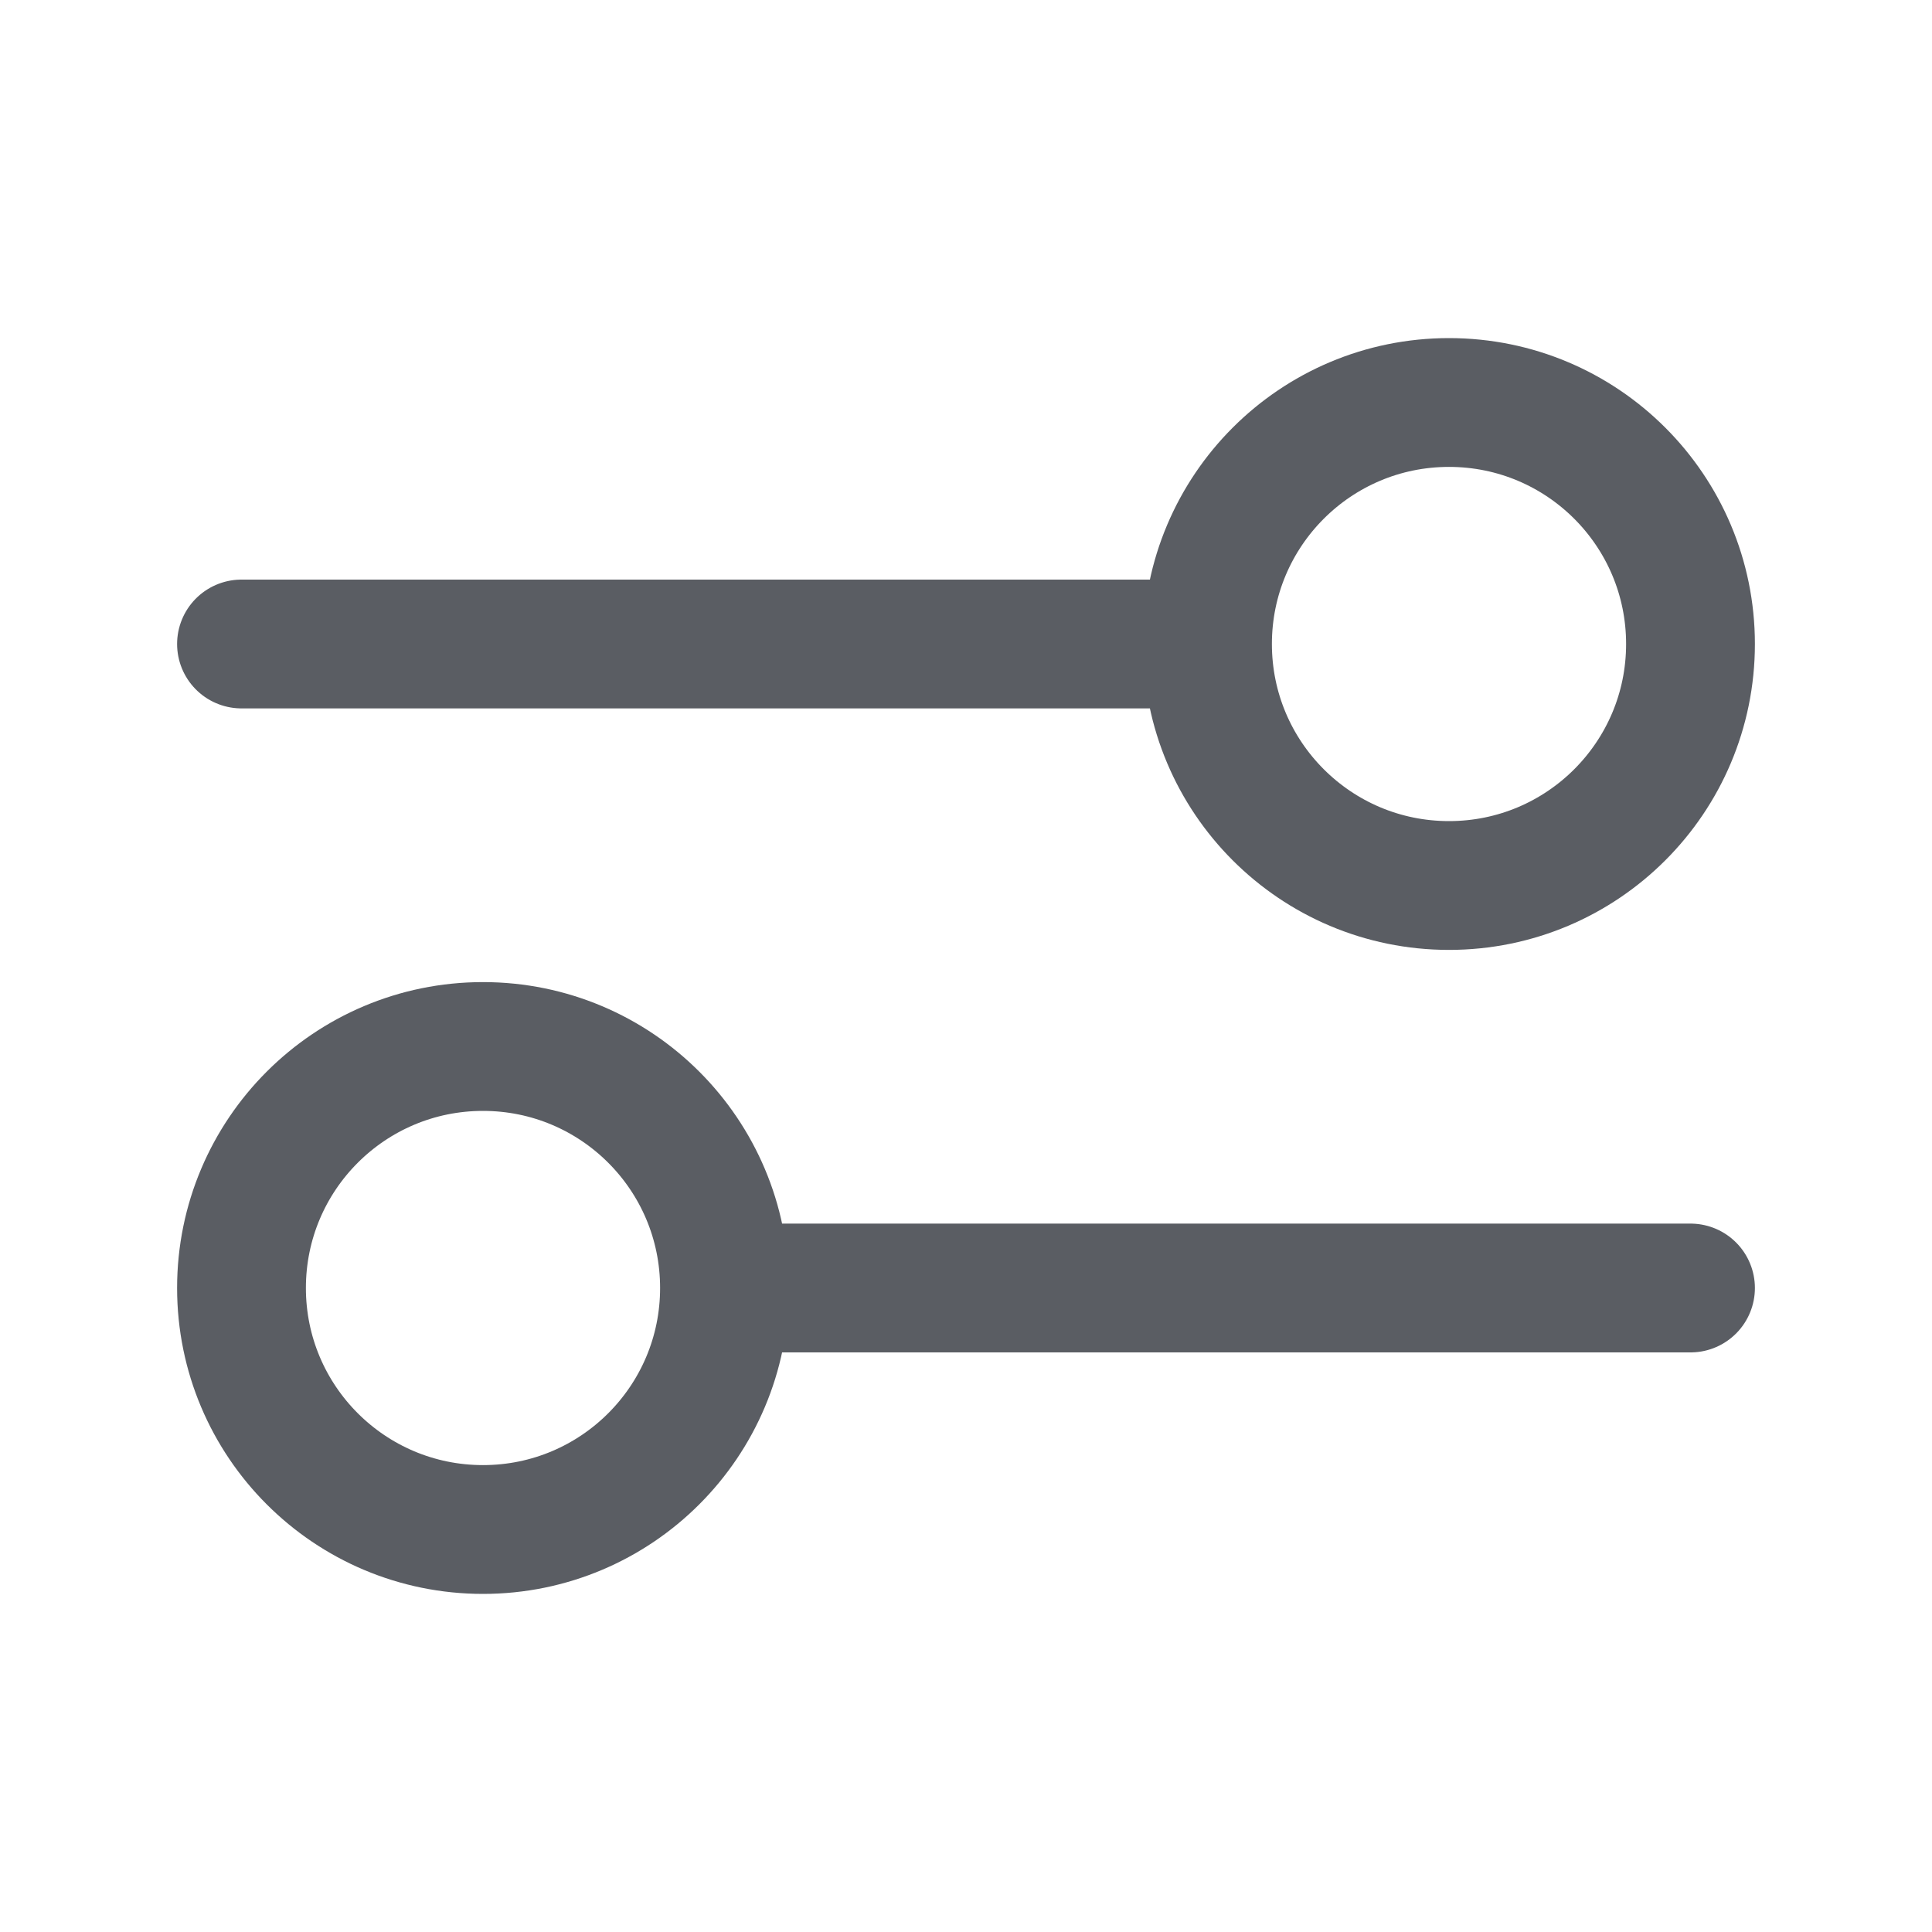
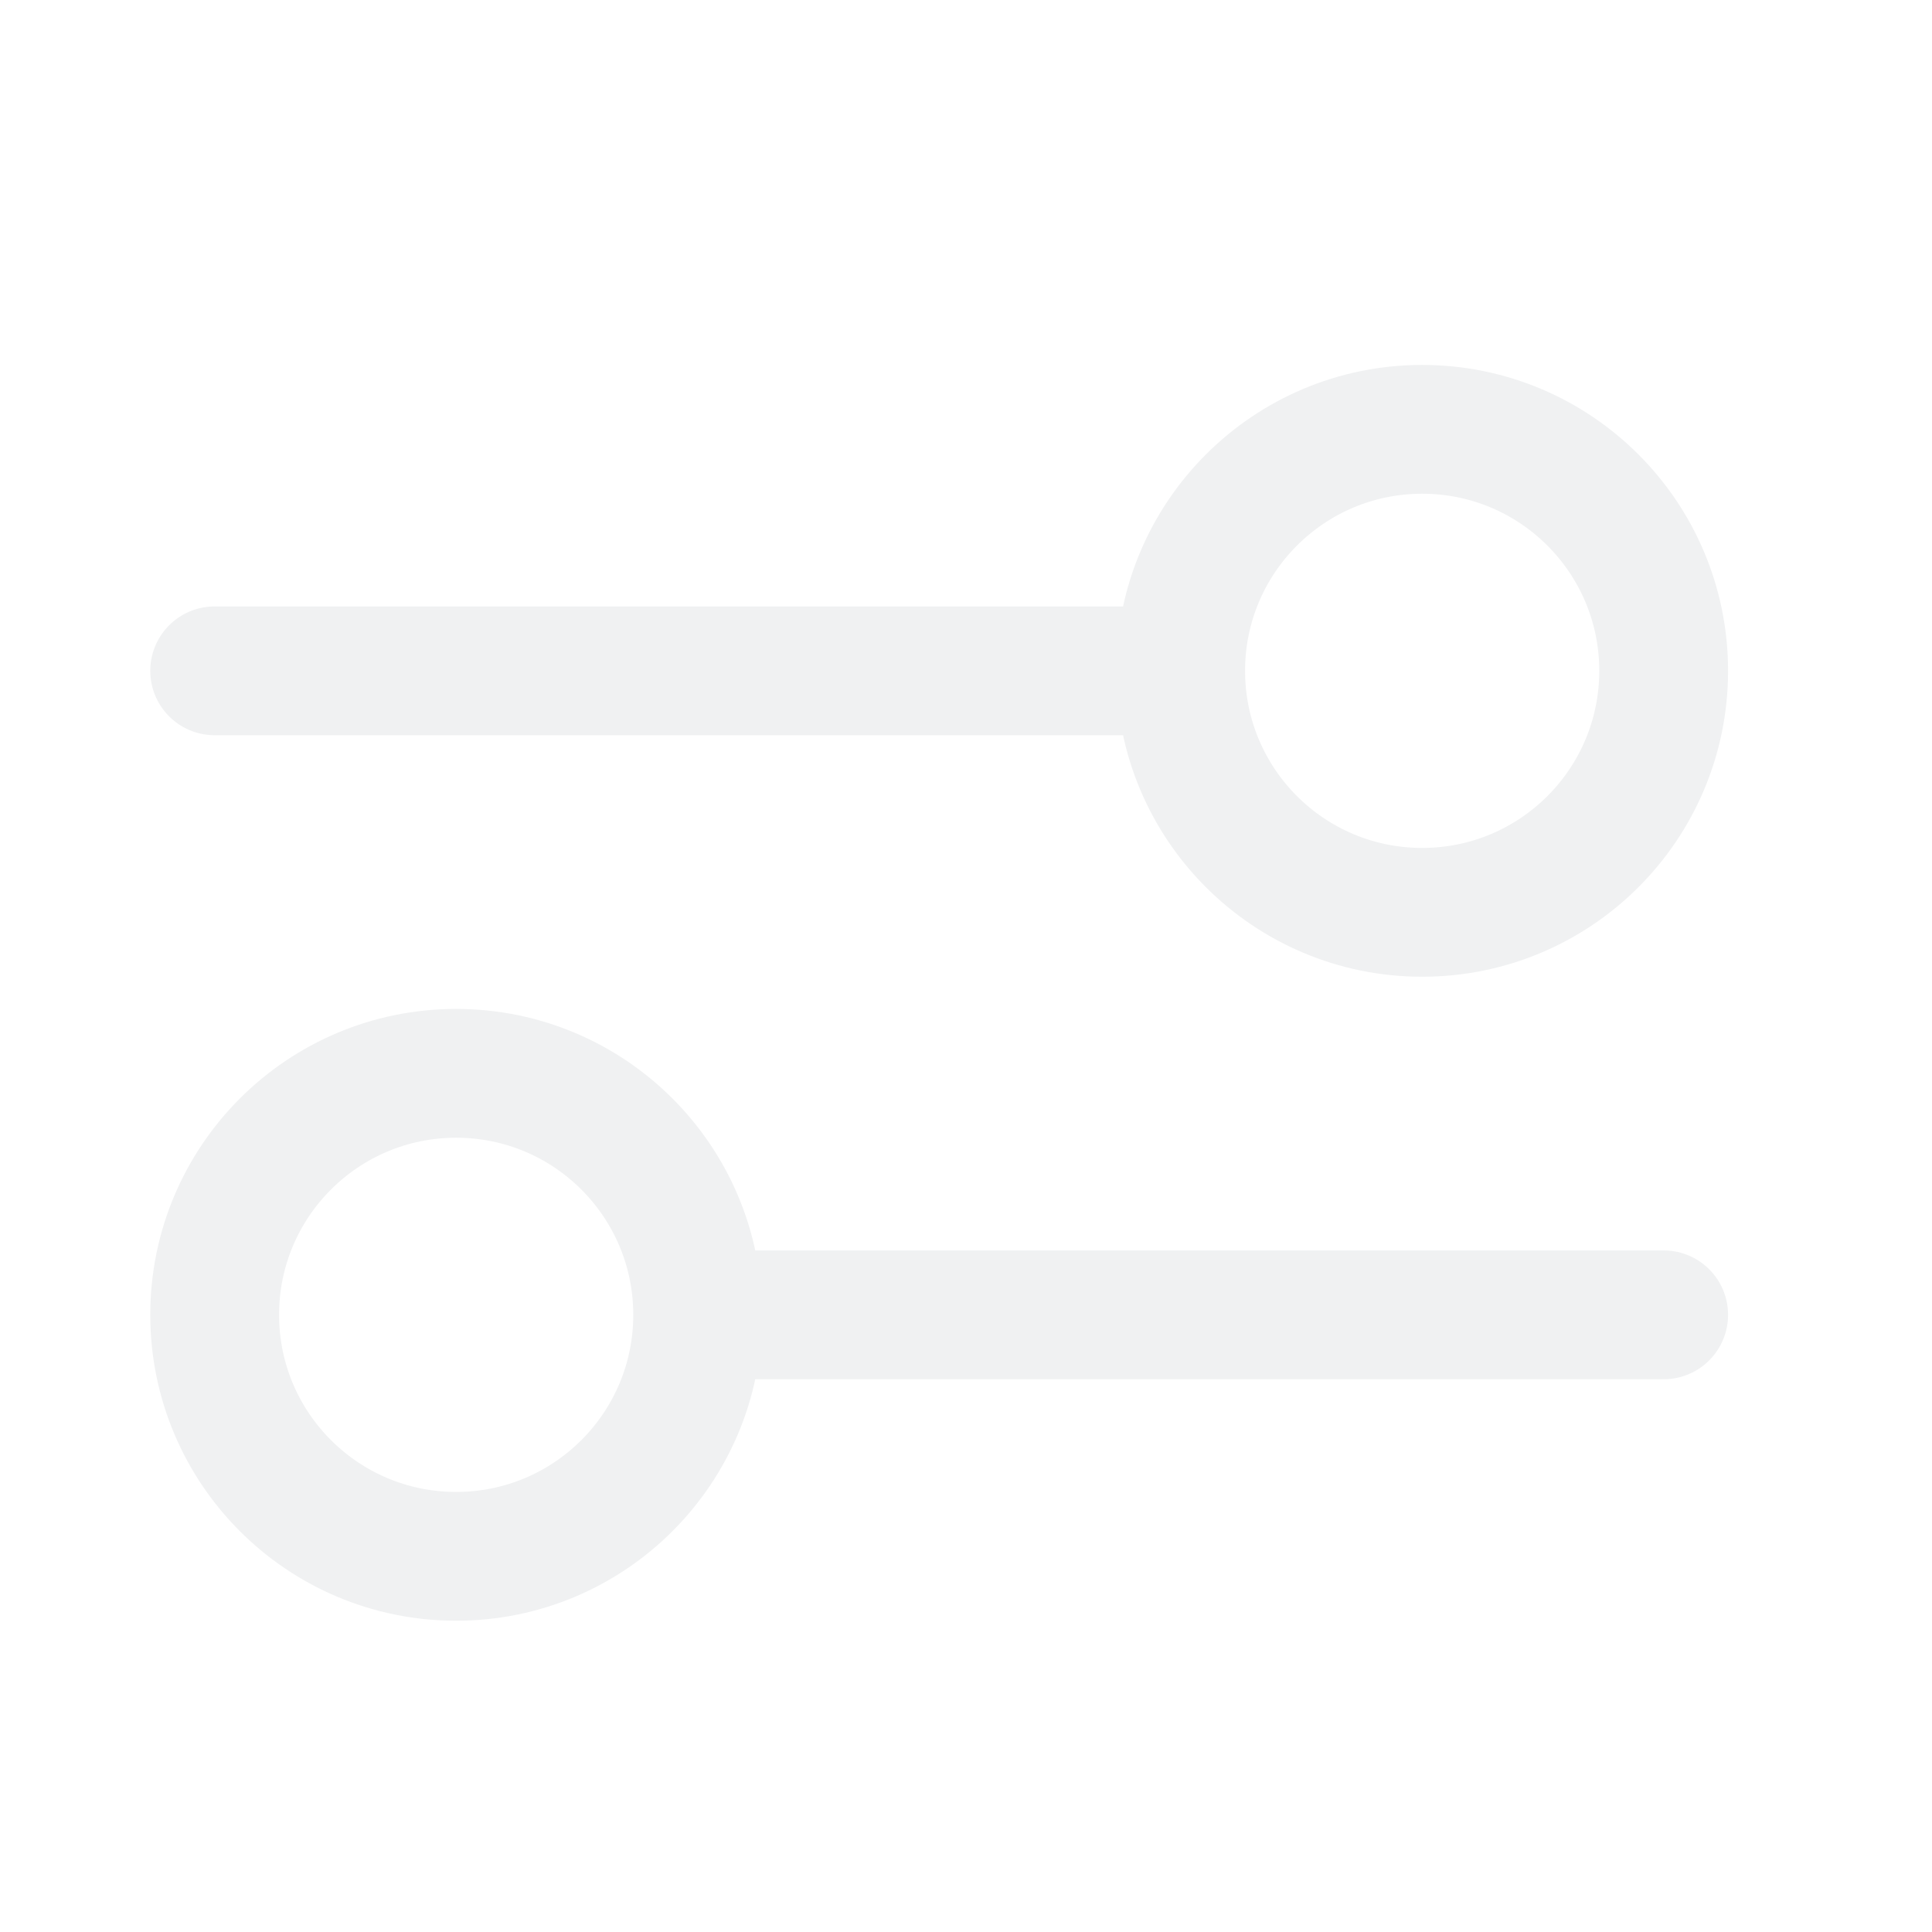
<svg xmlns="http://www.w3.org/2000/svg" width="18" height="18" viewBox="0 0 18 18" fill="none">
-   <path d="M2.25 6H11.25M11.25 6C11.25 7.243 12.257 8.25 13.5 8.25C14.743 8.25 15.75 7.243 15.75 6C15.75 4.757 14.743 3.75 13.5 3.75C12.257 3.75 11.25 4.757 11.25 6ZM6.75 12H15.75M6.75 12C6.75 13.243 5.743 14.25 4.5 14.25C3.257 14.25 2.25 13.243 2.25 12C2.25 10.757 3.257 9.75 4.5 9.75C5.743 9.75 6.75 10.757 6.75 12Z" stroke="#5A5D63" stroke-width="1.2" stroke-linecap="round" stroke-linejoin="round" />
+   <path d="M2 6.25H11M11 6.25C11 7.493 12.007 8.5 13.25 8.5C14.493 8.5 15.5 7.493 15.5 6.25C15.5 5.007 14.493 4 13.25 4C12.007 4 11 5.007 11 6.25ZM6.5 12.25H15.5M6.5 12.25C6.5 13.493 5.493 14.5 4.25 14.5C3.007 14.5 2 13.493 2 12.25C2 11.007 3.007 10 4.25 10C5.493 10 6.5 11.007 6.5 12.25Z" stroke="#F0F1F2" stroke-width="1.2" stroke-linecap="round" stroke-linejoin="round" />
</svg>
